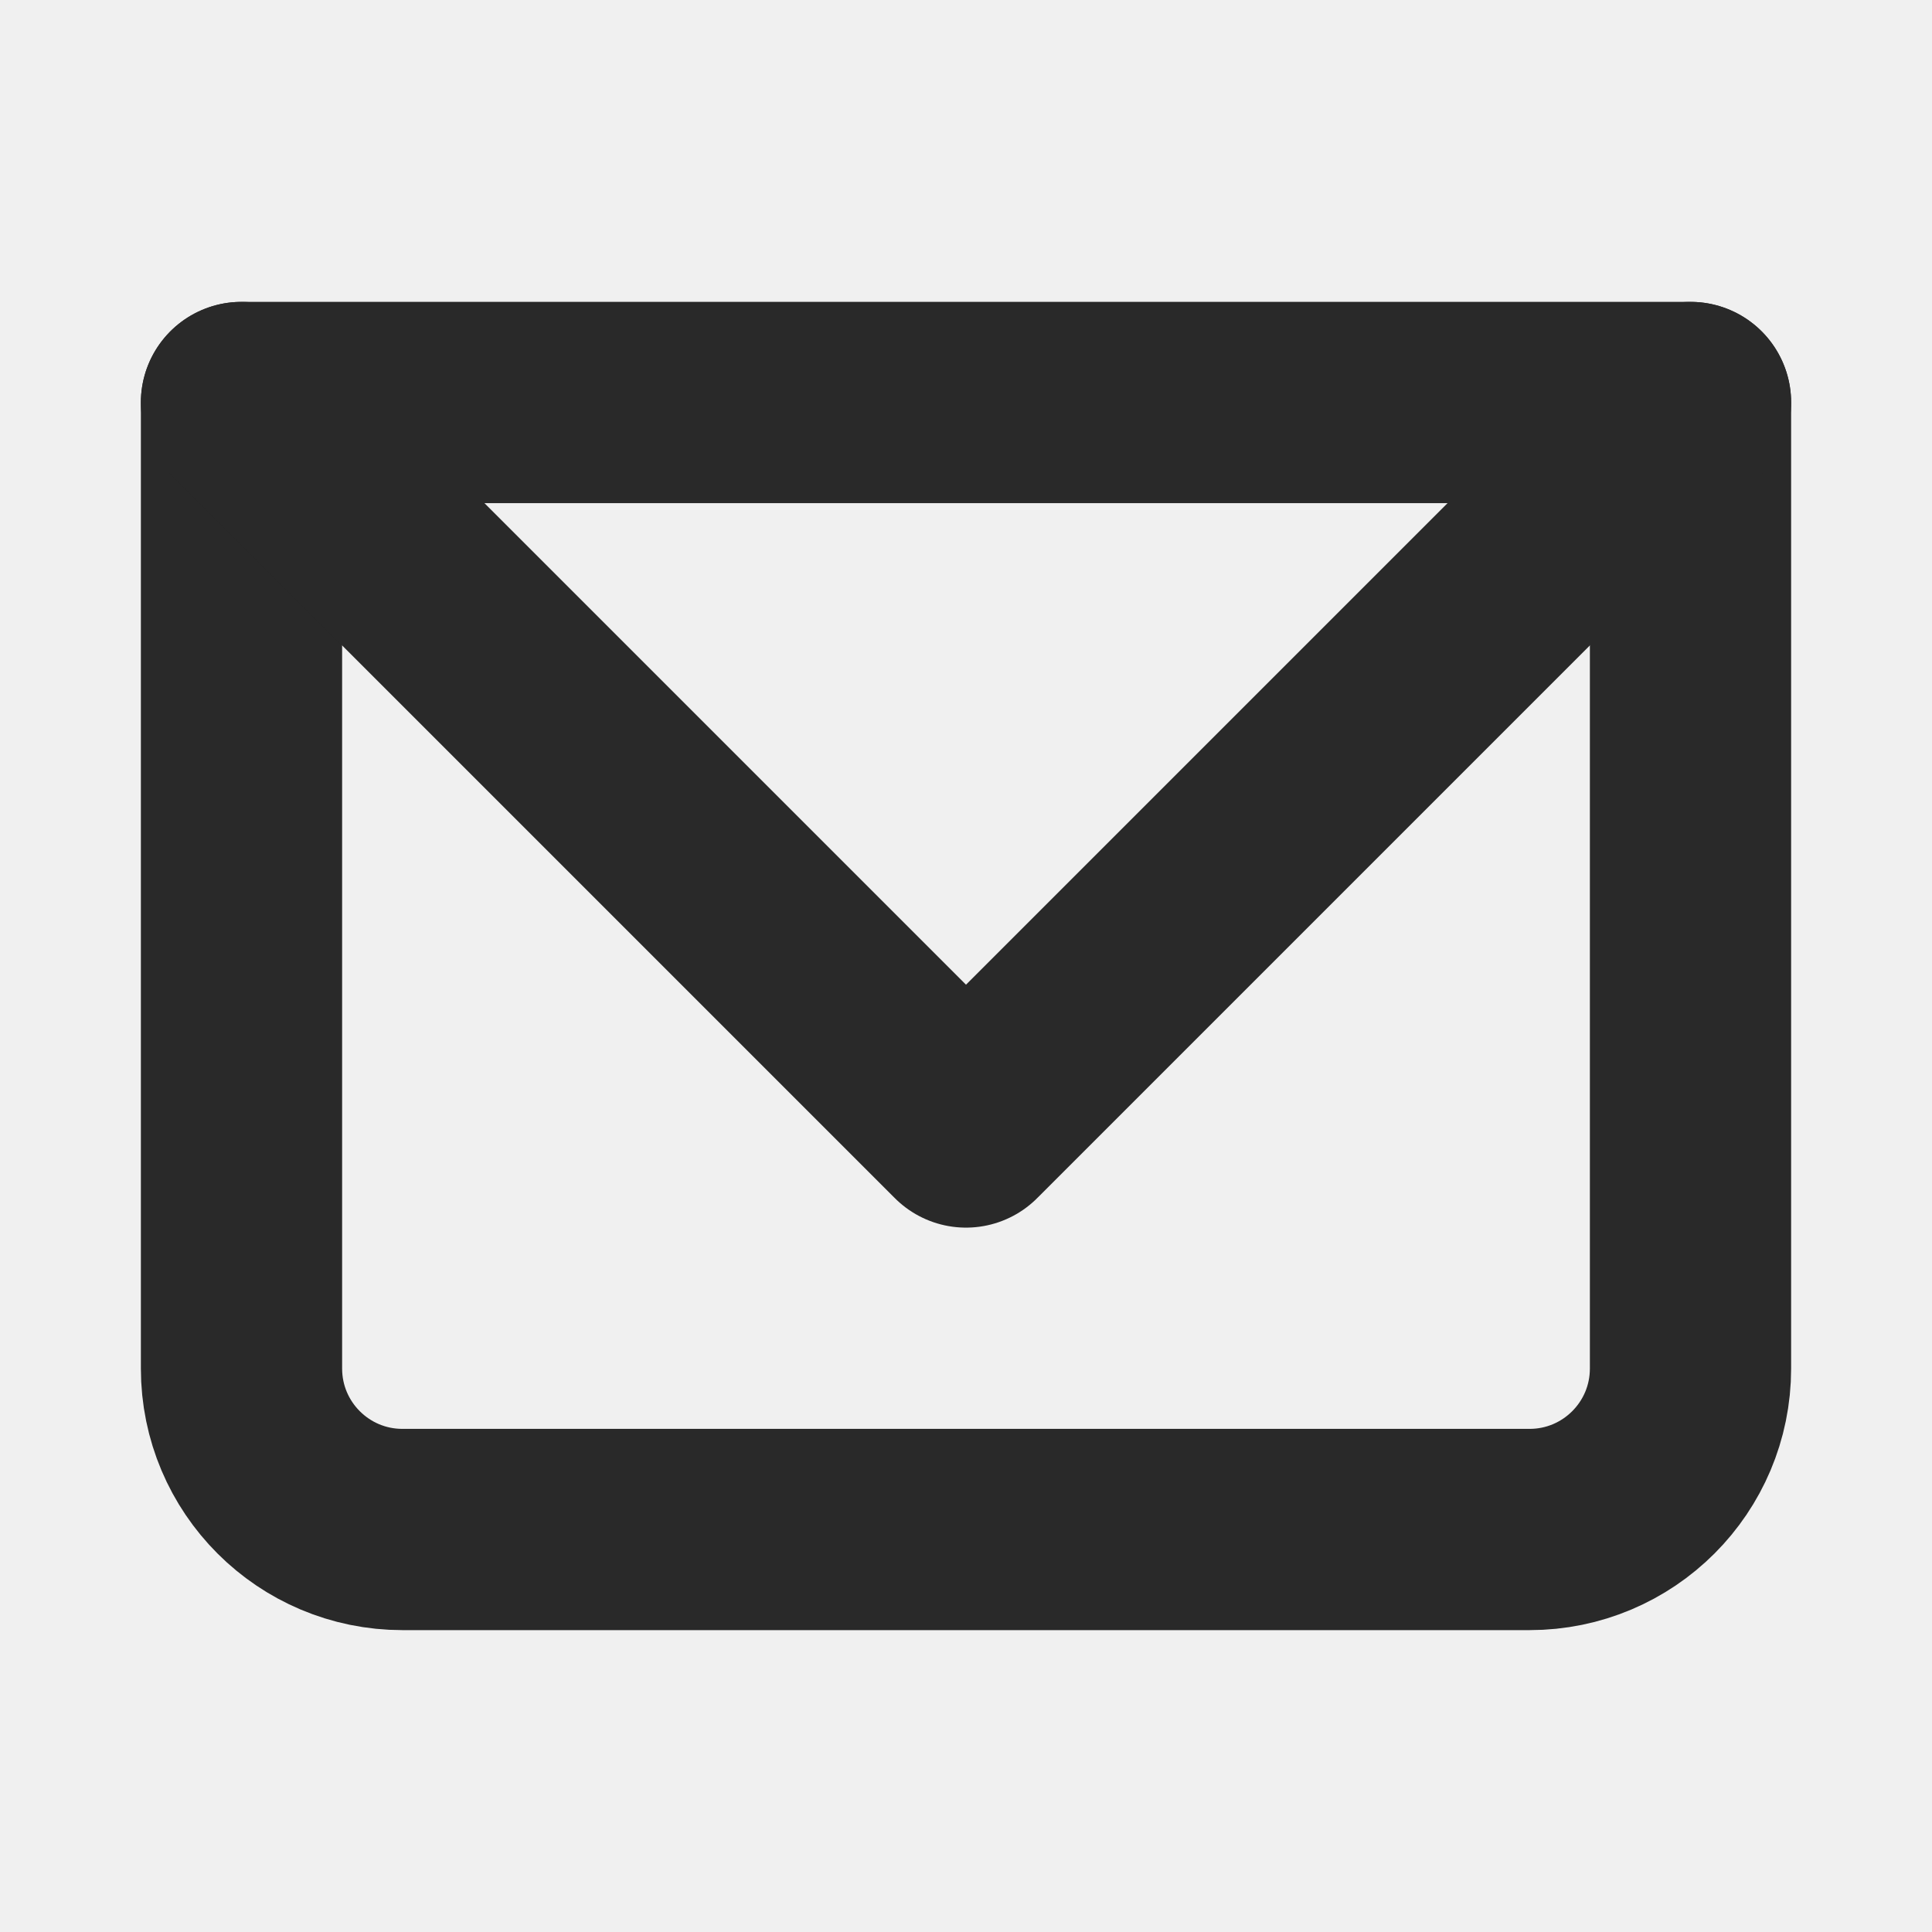
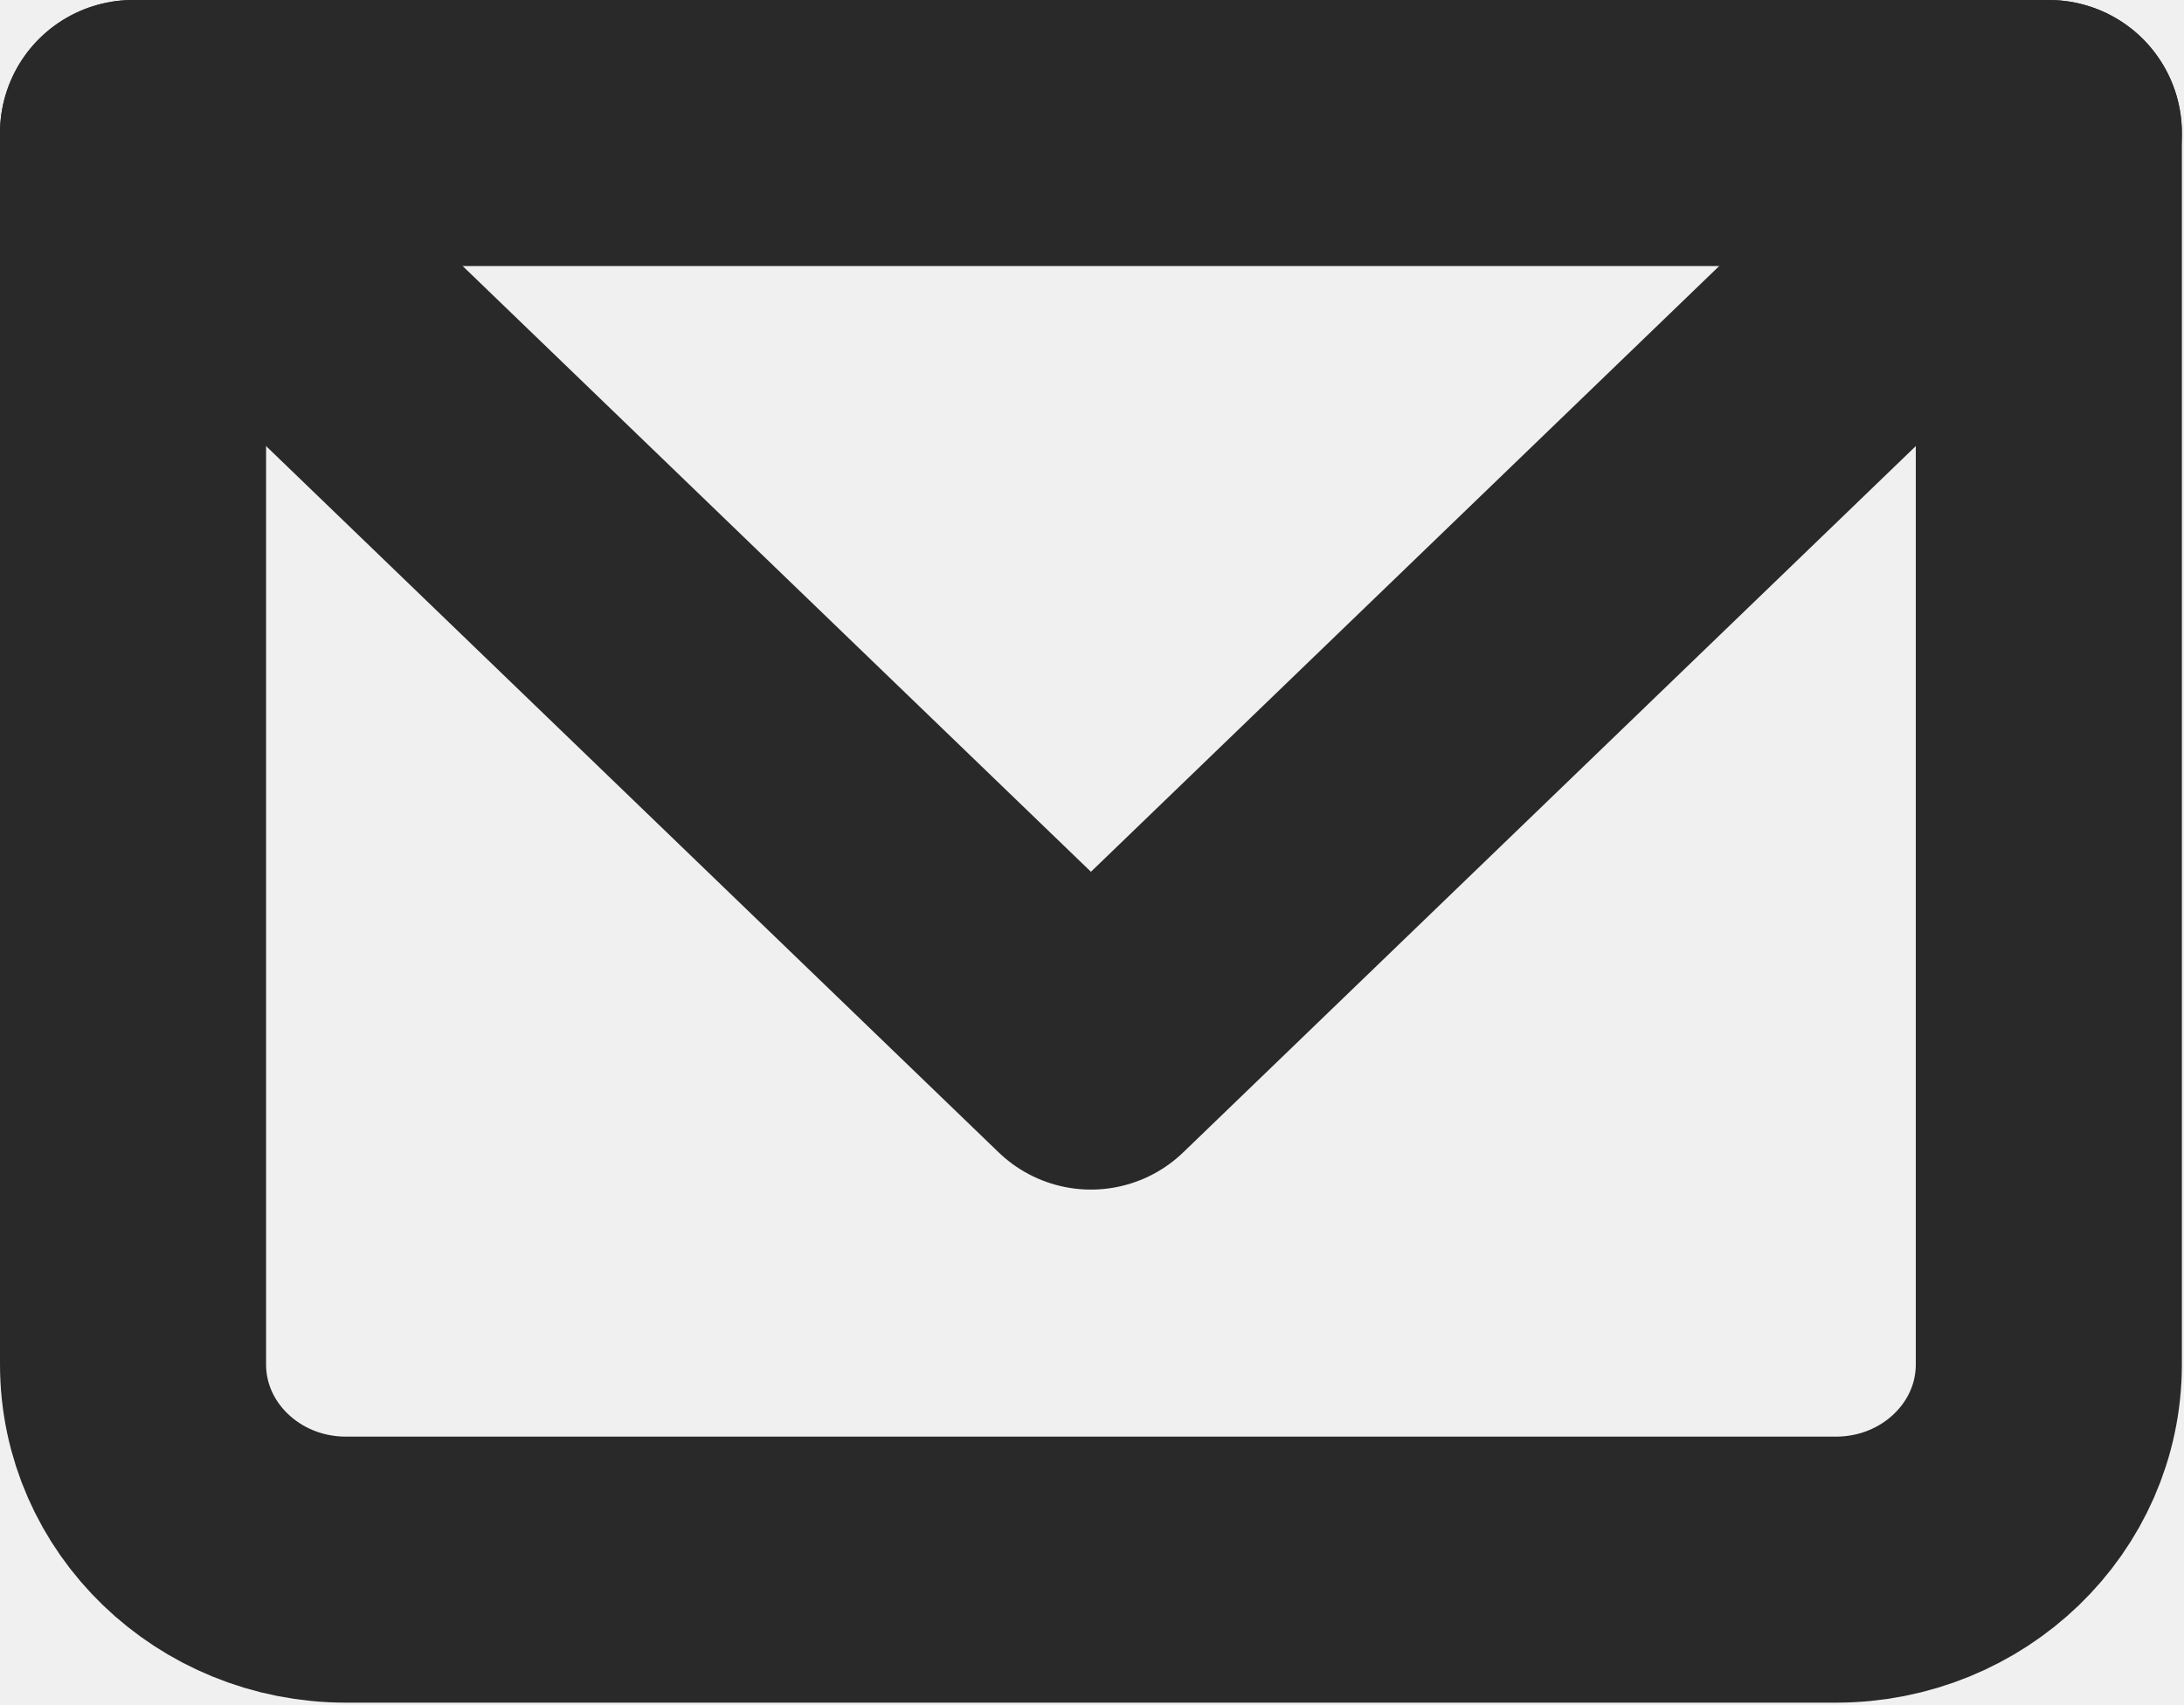
- <svg xmlns="http://www.w3.org/2000/svg" width="800px" height="800px" viewBox="0 0 24 24" fill="none">
-   <g clip-path="url(#clip0_429_11225)">
-     <path d="M3 5H21V17C21 18.105 20.105 19 19 19H5C3.895 19 3 18.105 3 17V5Z" stroke="#292929" stroke-width="2.5" stroke-linecap="round" stroke-linejoin="round" />
-     <path d="M3 5L12 14L21 5" stroke="#292929" stroke-width="2.5" stroke-linecap="round" stroke-linejoin="round" />
-   </g>
-   <defs>
-     <clipPath id="clip0_429_11225">
-       <rect width="24" height="24" fill="white" />
-     </clipPath>
-   </defs>
+ <svg xmlns="http://www.w3.org/2000/svg" width="684" height="534" viewBox="0 0 684 534" fill="none">
+   <path d="M41.667 41.667H641.667V427.381C641.667 462.886 611.82 491.667 575 491.667H108.334C71.515 491.667 41.667 462.886 41.667 427.381V41.667Z" stroke="#292929" stroke-width="83.333" stroke-linecap="round" stroke-linejoin="round" />
+   <path d="M41.667 41.667L341.667 330.953L641.667 41.667" stroke="#292929" stroke-width="83.333" stroke-linecap="round" stroke-linejoin="round" />
</svg>
